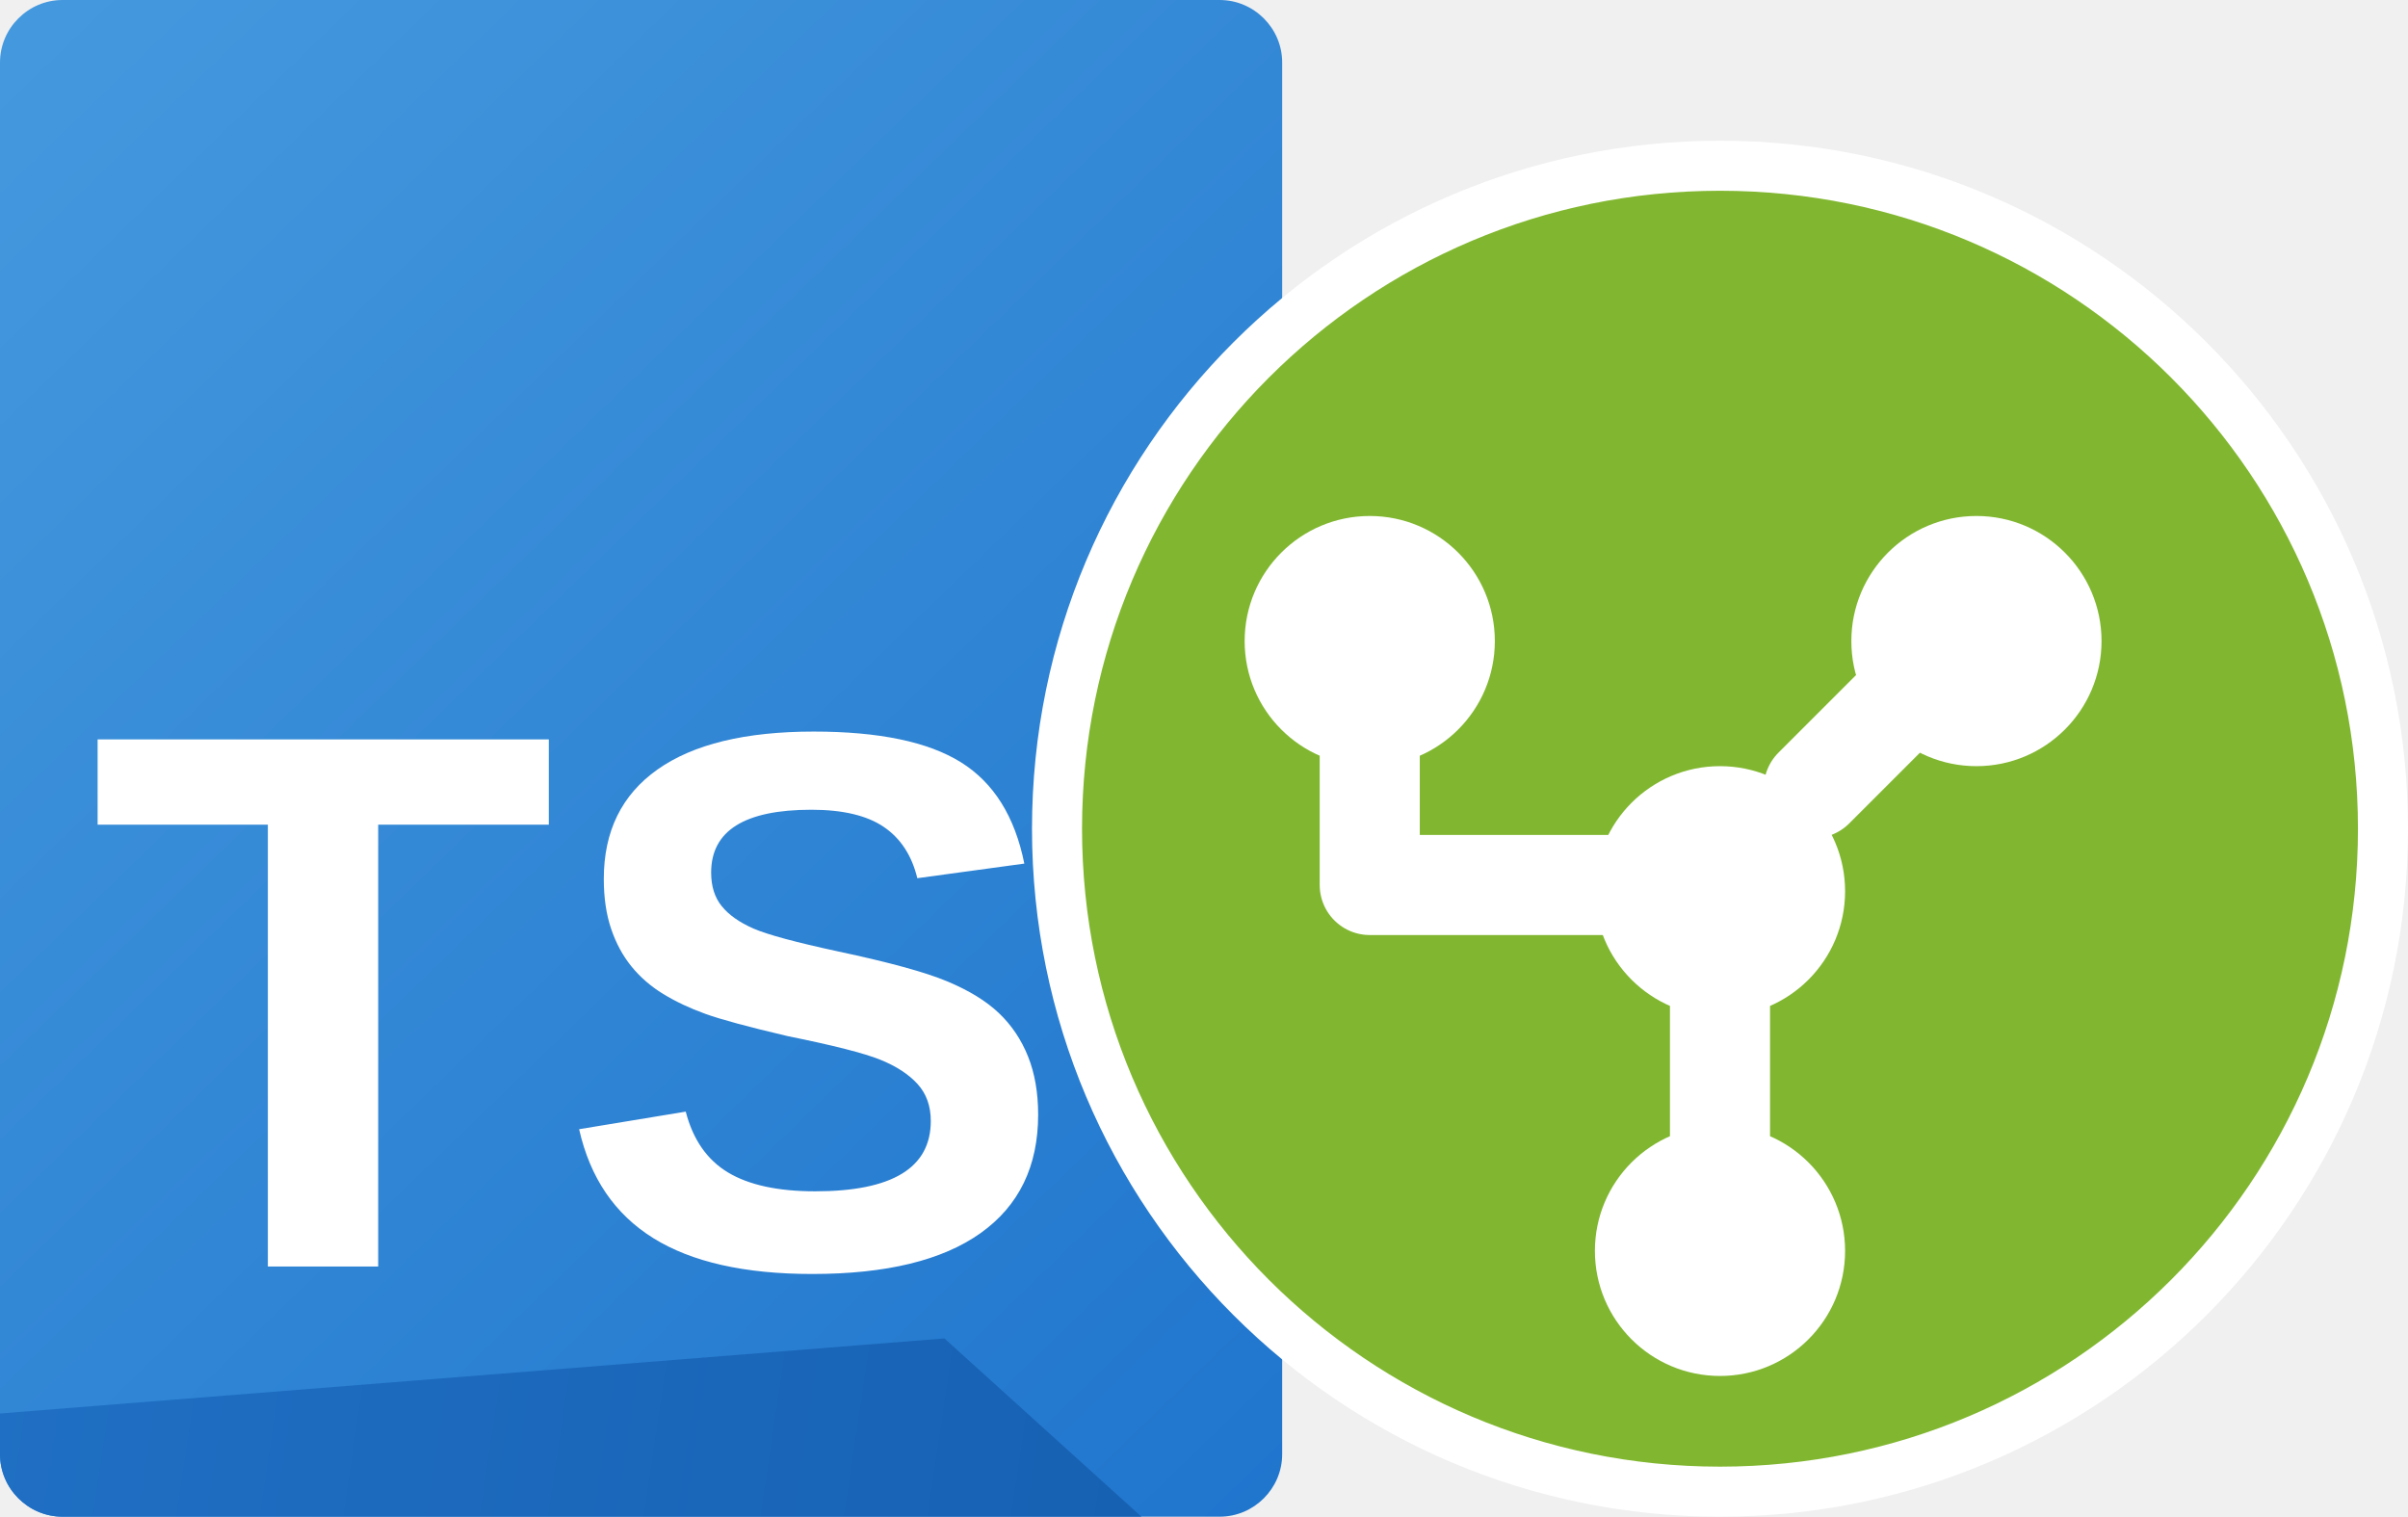
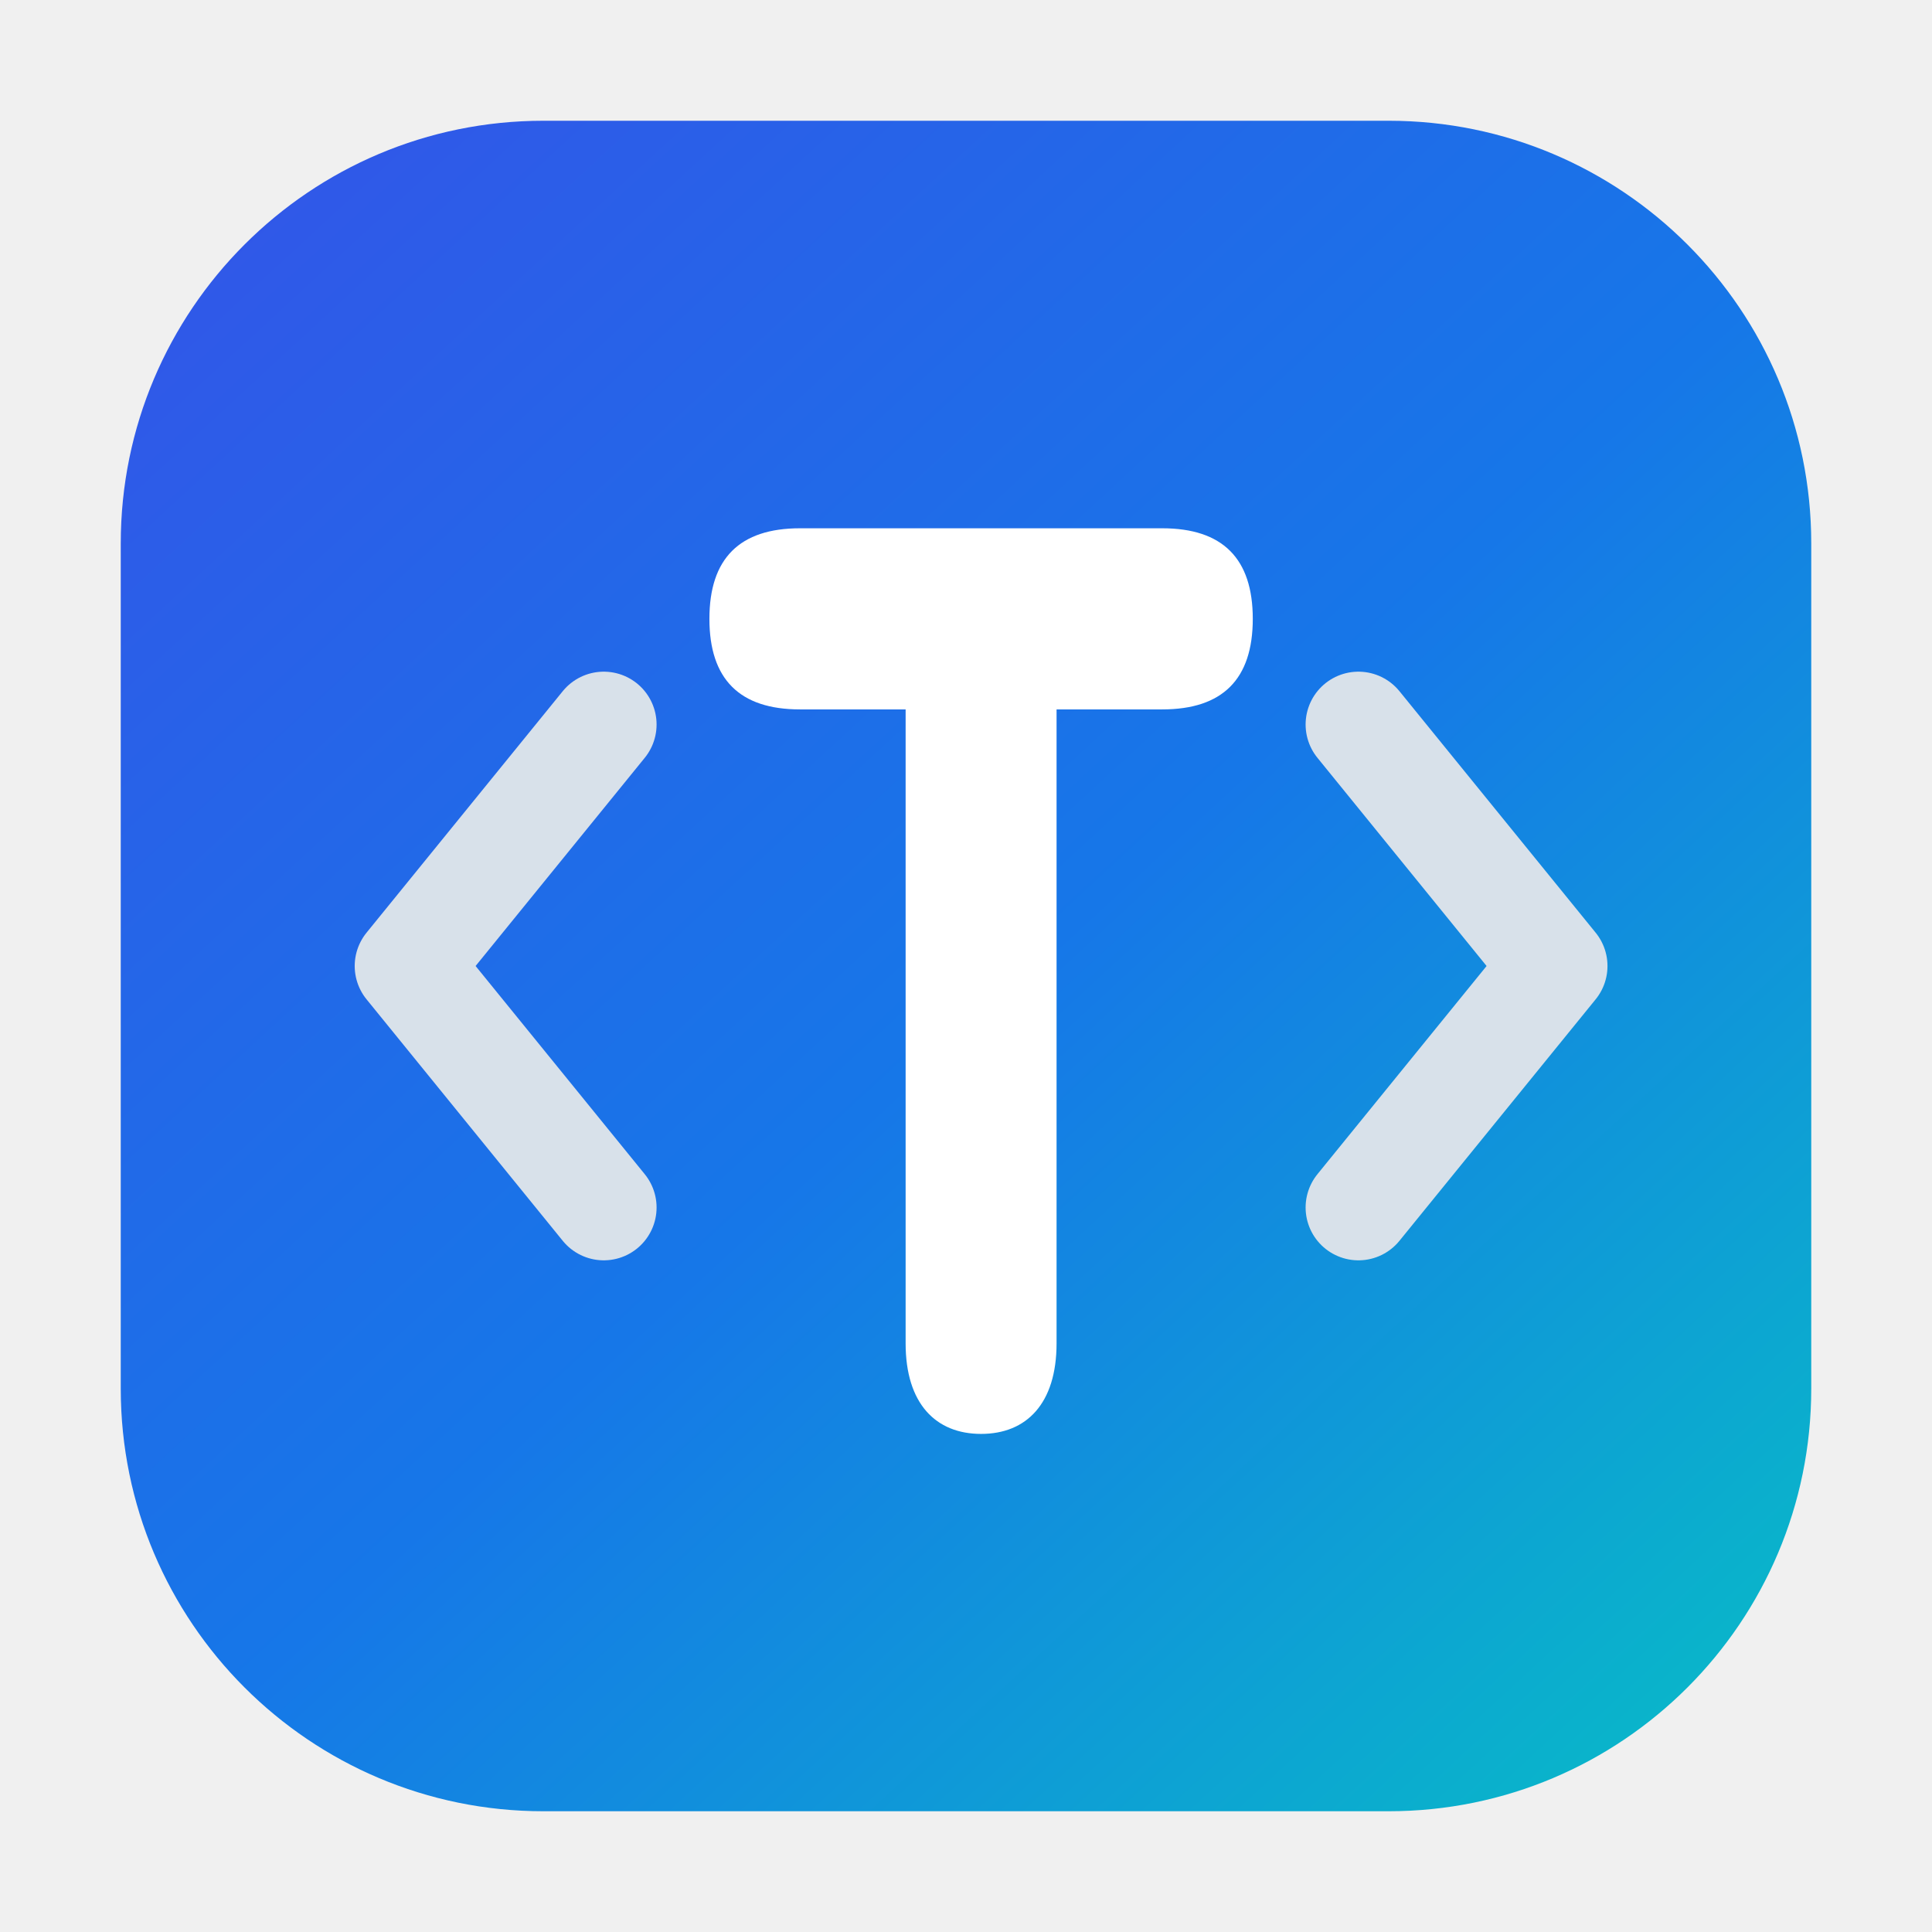
- <svg xmlns="http://www.w3.org/2000/svg" width="770" height="485" viewBox="150 100 770 485" role="img" aria-label="APITypeGen logo replica">
+ <svg xmlns="http://www.w3.org/2000/svg" width="128" height="128" viewBox="0 0 128 128" role="img" aria-label="APITypeGen">
  <defs>
-     <linearGradient id="docBlue" x1="150" y1="100" x2="620" y2="585" gradientUnits="userSpaceOnUse">
-       <stop offset="0" stop-color="#4599DE" />
-       <stop offset="1" stop-color="#1D73CC" />
-     </linearGradient>
-     <linearGradient id="docBlueDark" x1="150" y1="515" x2="620" y2="585" gradientUnits="userSpaceOnUse">
-       <stop offset="0" stop-color="#1F6FC4" />
-       <stop offset="1" stop-color="#155DAE" />
+     <linearGradient id="brand" x1="16" y1="12" x2="112" y2="116" gradientUnits="userSpaceOnUse">
+       <stop stop-color="#3157E8" />
+       <stop offset=".52" stop-color="#1677E8" />
+       <stop offset="1" stop-color="#09B7C9" />
    </linearGradient>
  </defs>
-   <path d="M170 100 H540 C551 100 560 109 560 120 V565 C560 576 551 585 540 585 H170 C159 585 150 576 150 565 V120 C150 109 159 100 170 100 Z" fill="url(#docBlue)" />
-   <path d="M150 552 L452 528 L515 585 H170 C159 585 150 576 150 565 Z" fill="url(#docBlueDark)" />
-   <text x="335" y="505" text-anchor="middle" font-size="245" font-family="Arial Black, Arial, Helvetica, sans-serif" font-weight="900" fill="#FFFFFF">TS</text>
-   <circle cx="700" cy="365" r="212" fill="#81B730" stroke="#FFFFFF" stroke-width="16" />
-   <path d="M588 305 V383 H672" stroke="#FFFFFF" stroke-width="32" stroke-linecap="round" stroke-linejoin="round" fill="none" />
-   <path d="M730 352 L778 304" stroke="#FFFFFF" stroke-width="32" stroke-linecap="round" stroke-linejoin="round" fill="none" />
-   <path d="M700 418 V468" stroke="#FFFFFF" stroke-width="32" stroke-linecap="round" stroke-linejoin="round" fill="none" />
-   <circle cx="588" cy="305" r="40" fill="#FFFFFF" />
-   <circle cx="782" cy="305" r="40" fill="#FFFFFF" />
-   <circle cx="700" cy="385" r="40" fill="#FFFFFF" />
-   <circle cx="700" cy="500" r="40" fill="#FFFFFF" />
+   <rect x="8" y="8" width="112" height="112" rx="28" fill="url(#brand)" />
+   <path d="M40 48L27 64L40 80M90 48L103 64L90 80" fill="none" stroke="#D8E1EA" stroke-width="7" stroke-linecap="round" stroke-linejoin="round" />
+   <path d="M53 35H77C81 35 83 37 83 41C83 45 81 47 77 47H70V89C70 93 68 95 65 95C62 95 60 93 60 89V47H53C49 47 47 45 47 41C47 37 49 35 53 35Z" fill="#FFF" />
</svg>
